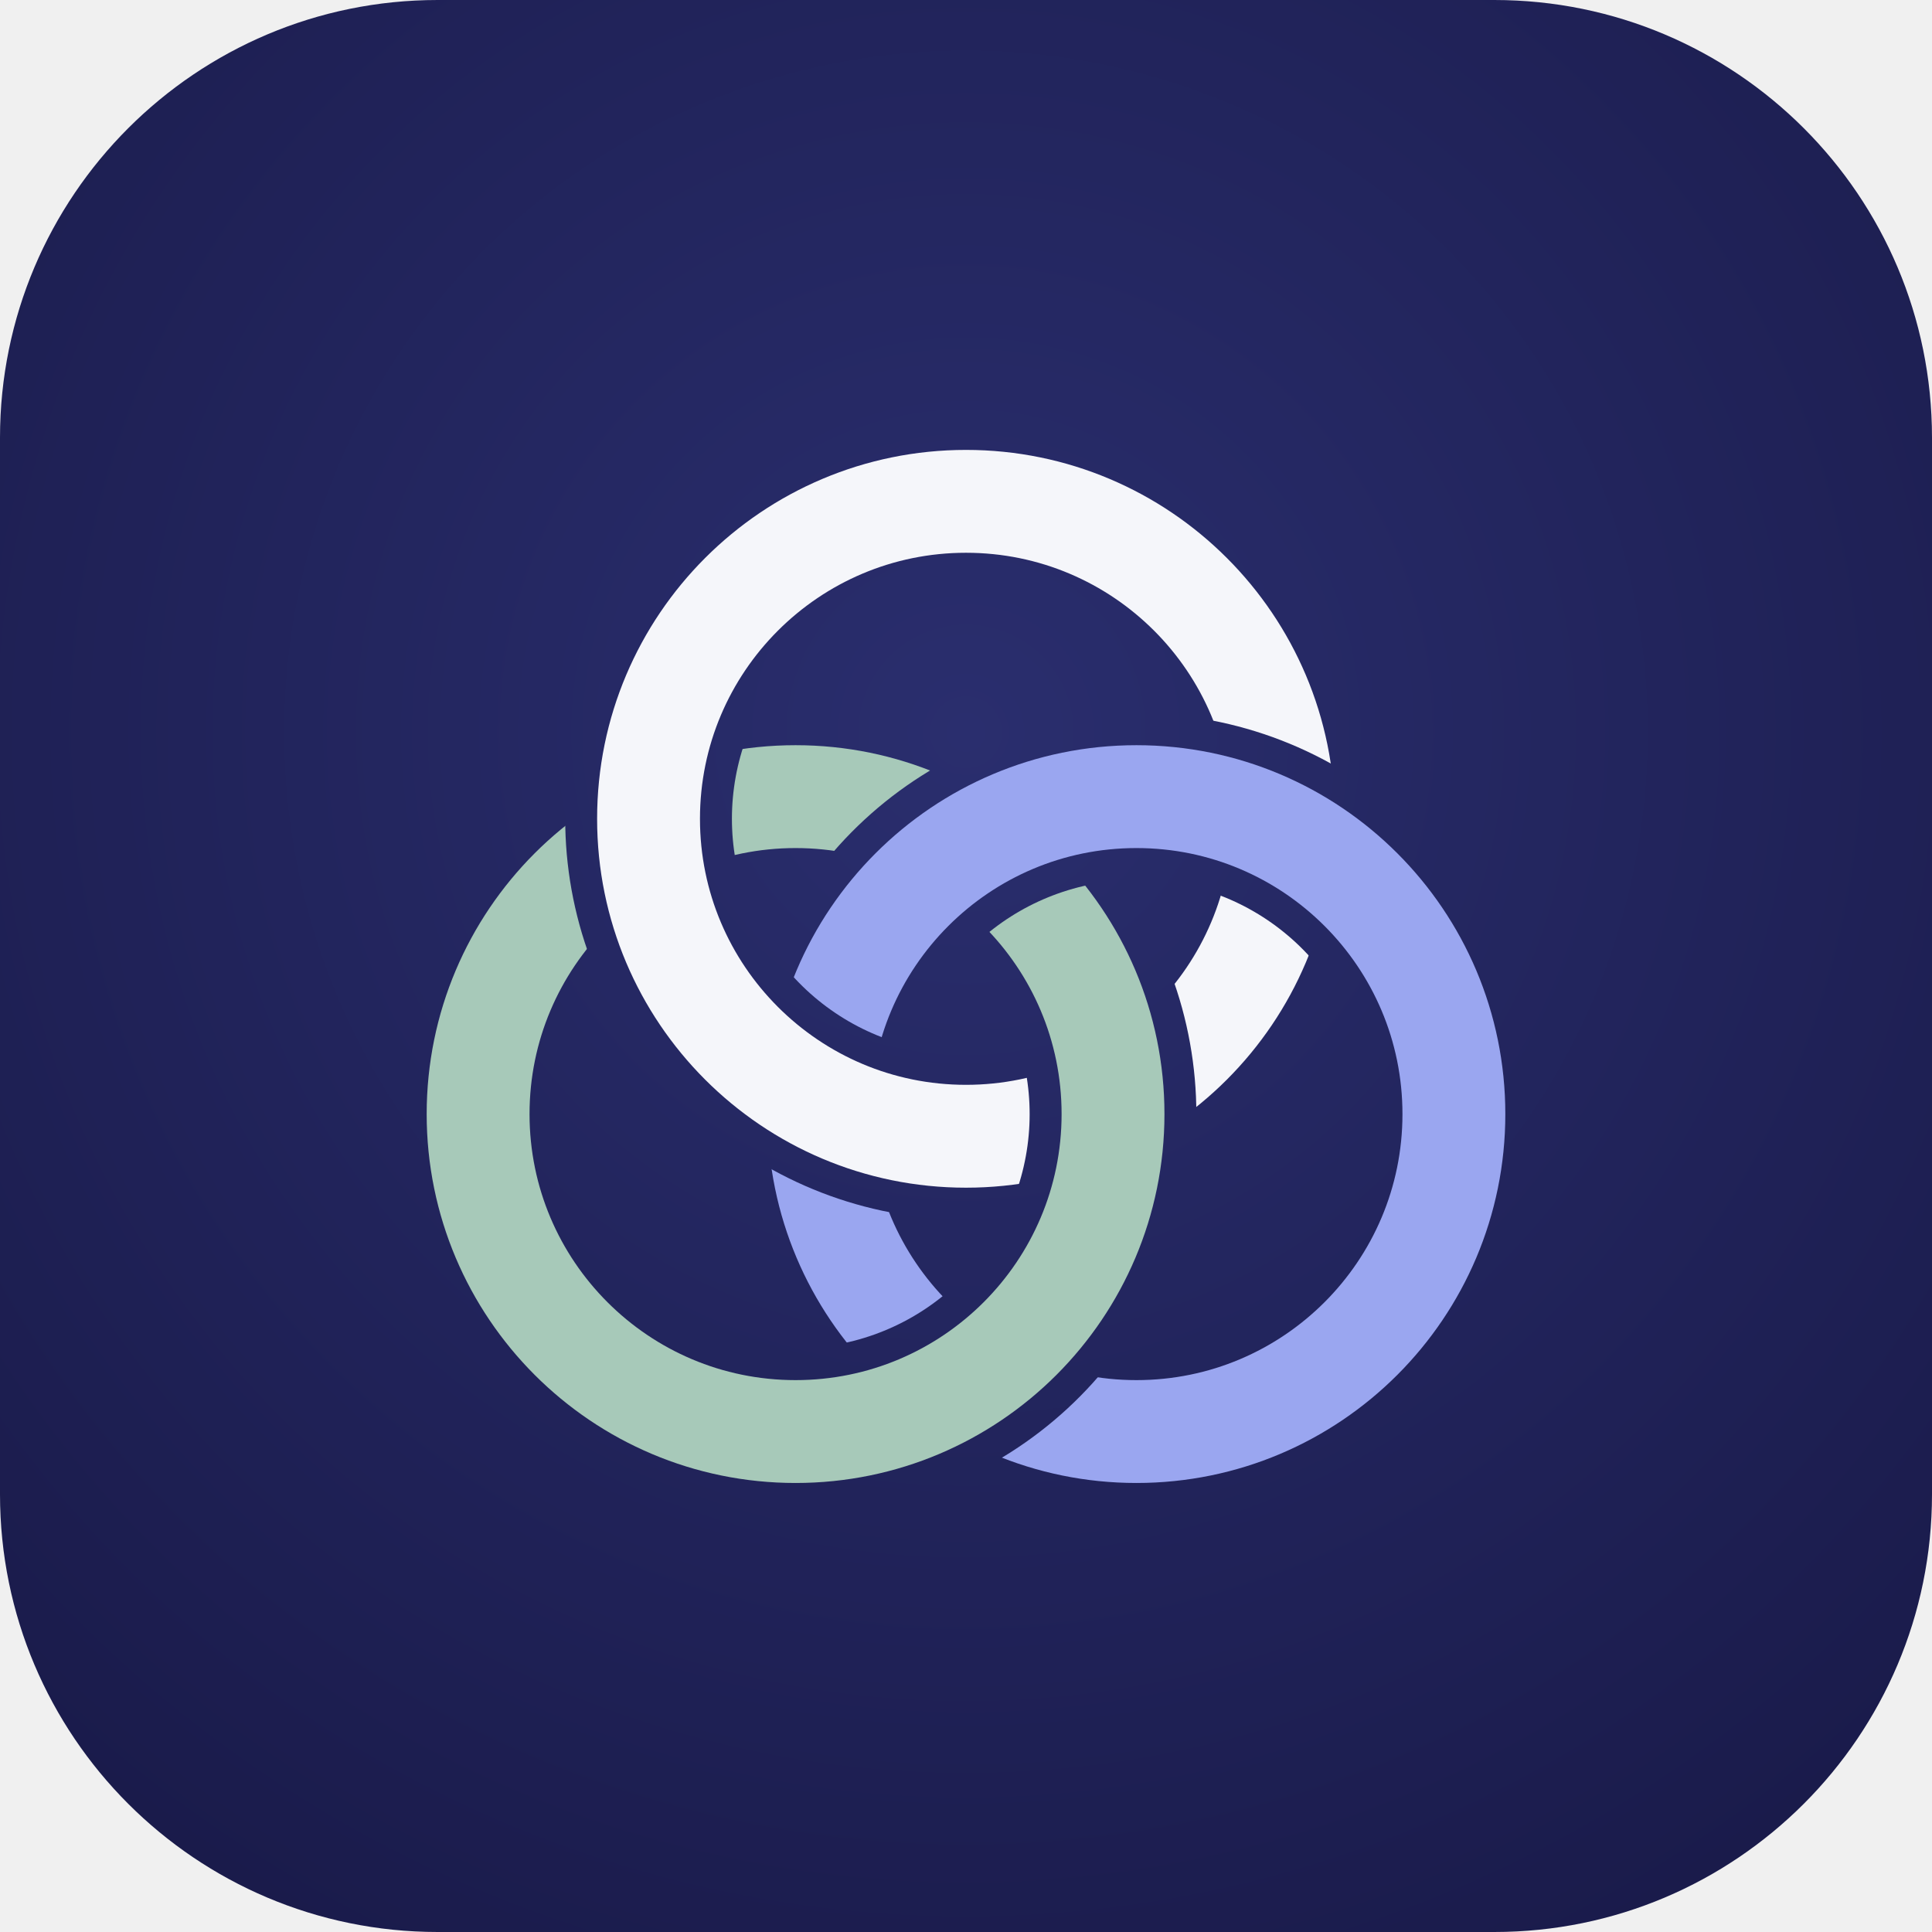
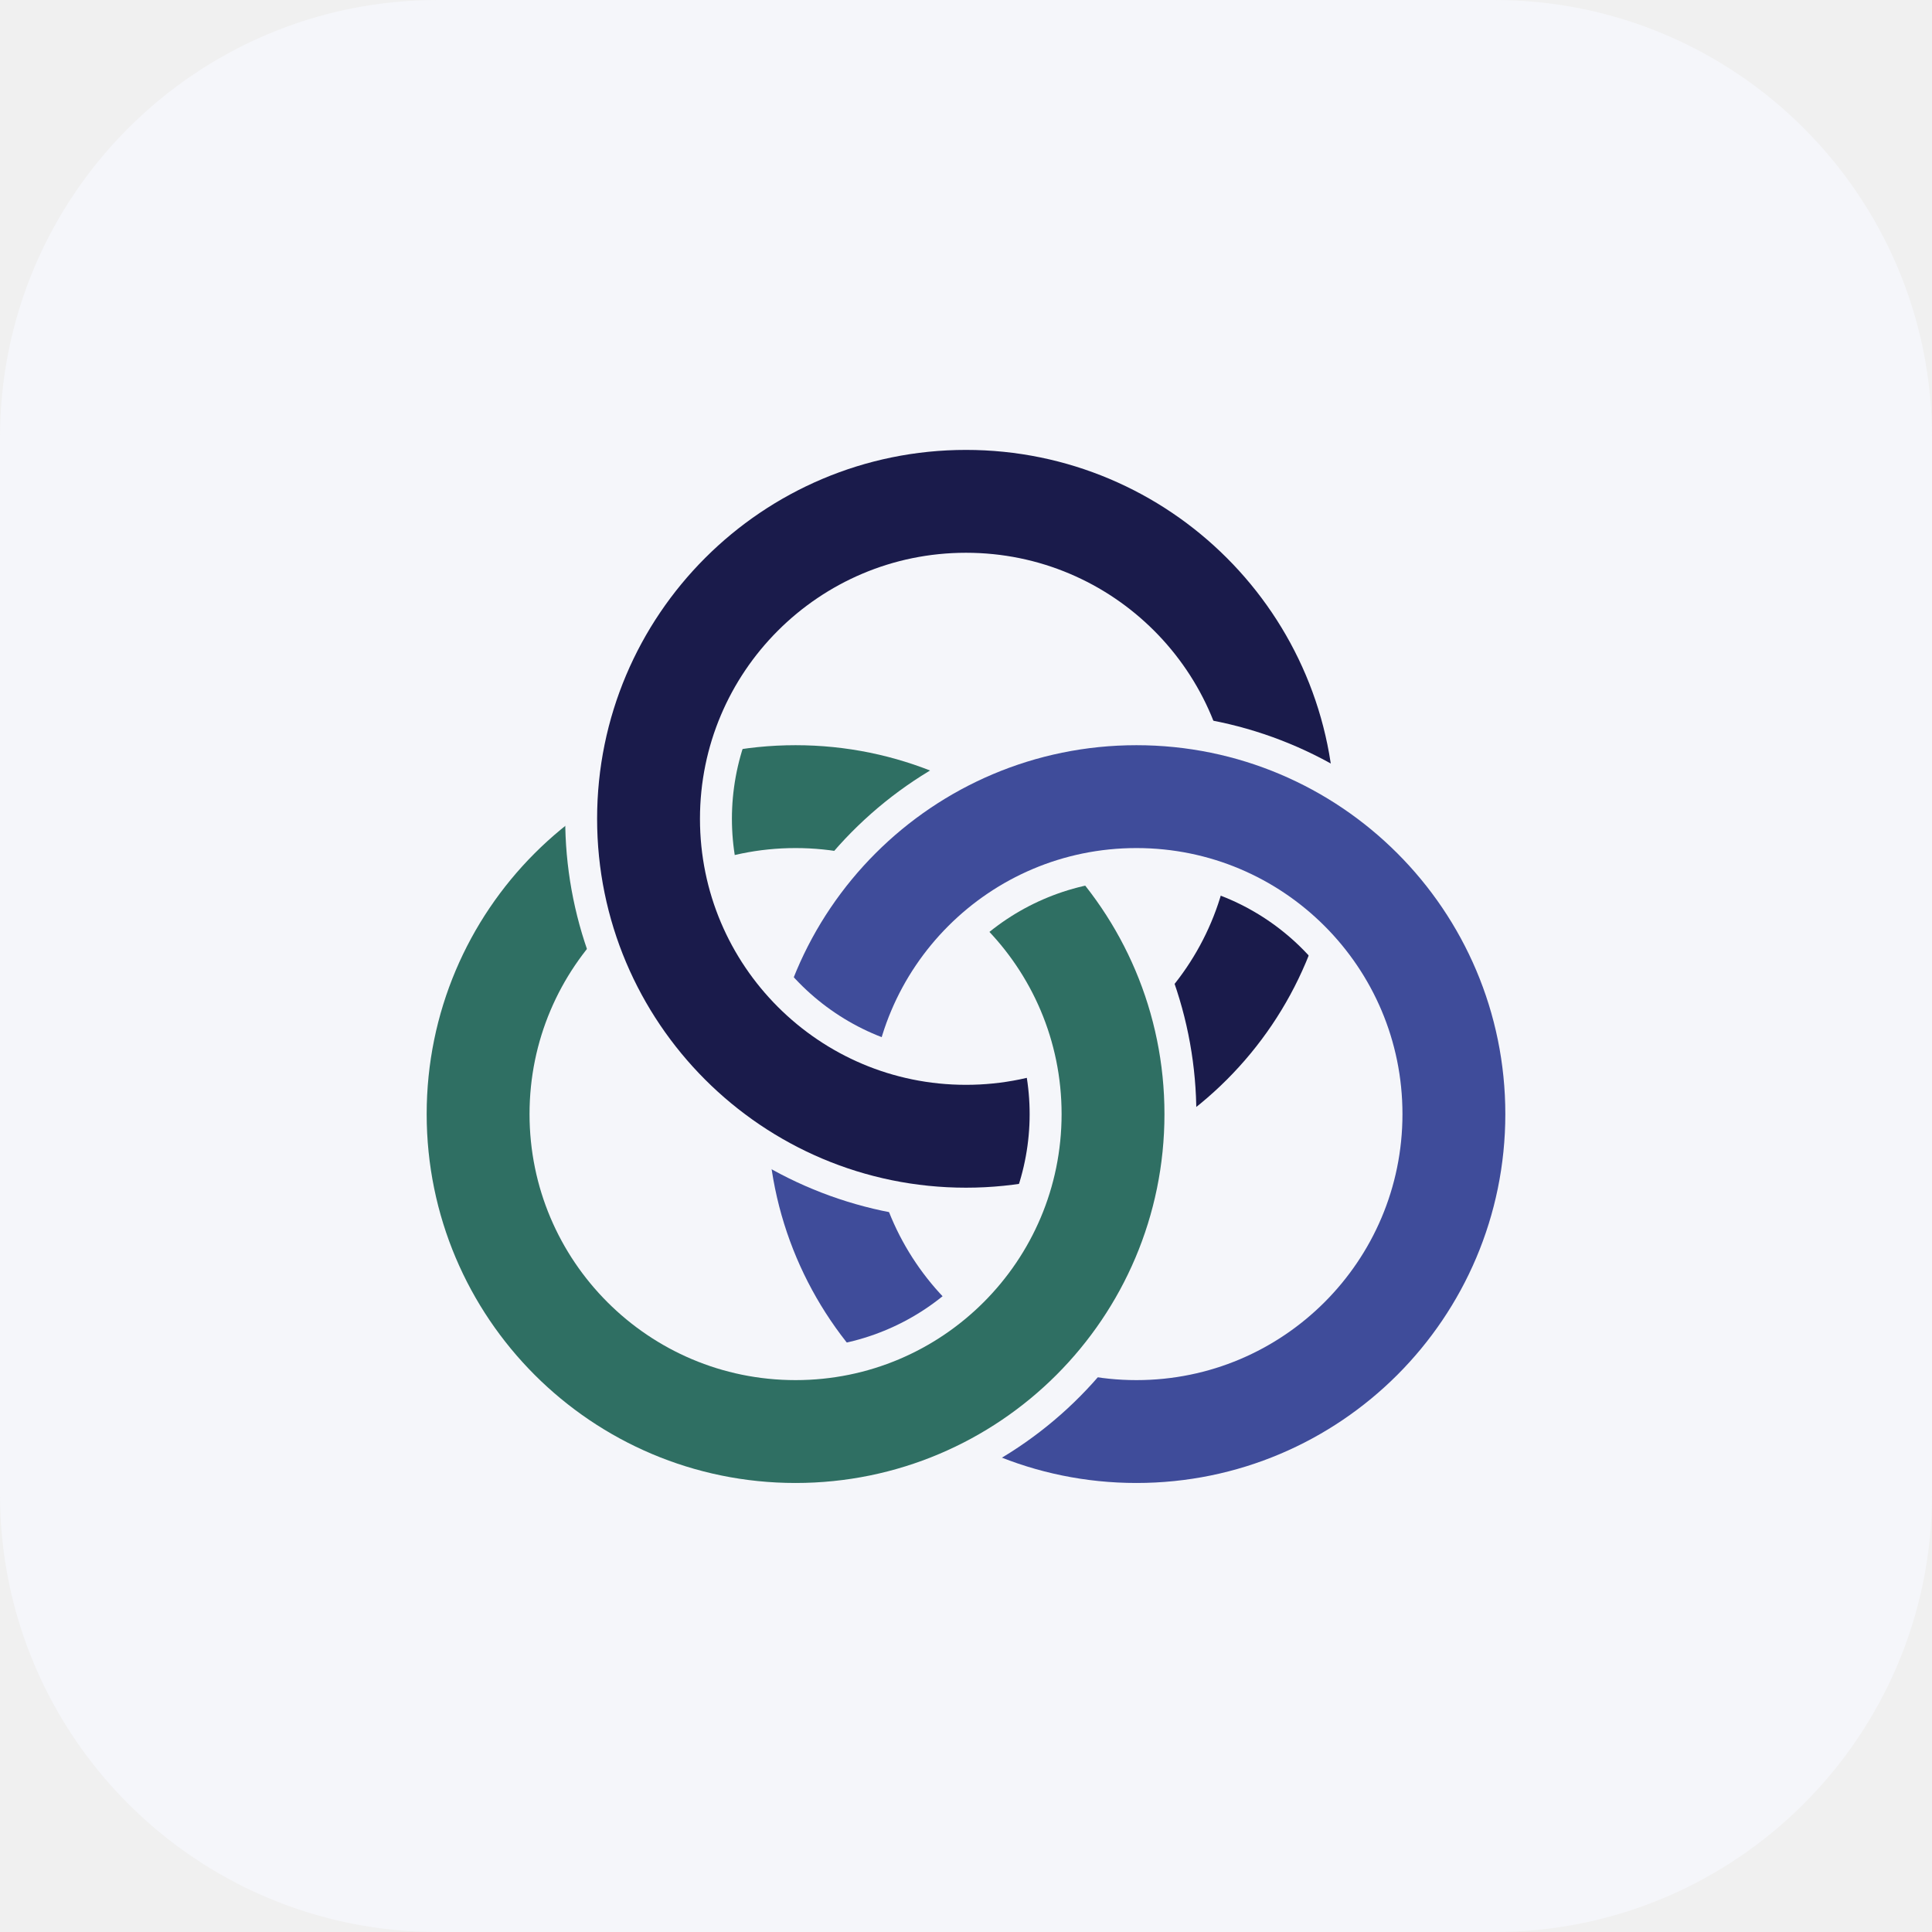
<svg xmlns="http://www.w3.org/2000/svg" width="1024" height="1024" viewBox="0 0 1024 1024">
-   <defs>
-     <radialGradient id="glow" cx="50%" cy="38%" r="70%">
-       <stop offset="0" stop-color="#2A2E6E" />
-       <stop offset="1" stop-color="#1A1B4B" />
-     </radialGradient>
-   </defs>
-   <rect width="1024" height="1024" rx="232" fill="url(#glow)" />
+   <rect width="1024" height="1024" rx="232" fill="#F5F6FA" />
  <g transform="translate(30.72 30.72) scale(0.94)">
    <mask id="ring1_0" maskUnits="userSpaceOnUse" x="0" y="0" width="1024" height="1024">
      <rect width="1024" height="1024" fill="#fff" />
      <path d="M580.5 525.2 A179 179 0 0 1 586.0 651.2" fill="none" stroke="#000" stroke-width="94" />
      <path d="M629.6 417.8 A179 179 0 0 1 741.5 476.1" fill="none" stroke="#000" stroke-width="94" />
    </mask>
-     <circle cx="512.0" cy="429.0" r="179" fill="none" stroke="#F5F6FA" stroke-width="58" mask="url(#ring1_0)" />
+     <circle cx="512.0" cy="429.0" r="179" fill="none" stroke="#1A1B4B" stroke-width="58" mask="url(#ring1_0)" />
    <mask id="ring1_1" maskUnits="userSpaceOnUse" x="0" y="0" width="1024" height="1024">
      <rect width="1024" height="1024" fill="#fff" />
      <path d="M347.4 499.3 A179 179 0 0 1 341.9 373.3" fill="none" stroke="#000" stroke-width="94" />
      <path d="M465.0 488.0 A179 179 0 0 1 571.4 420.3" fill="none" stroke="#000" stroke-width="94" />
    </mask>
-     <circle cx="415.9" cy="595.5" r="179" fill="none" stroke="#A7C9B9" stroke-width="58" mask="url(#ring1_1)" />
+     <circle cx="415.9" cy="595.5" r="179" fill="none" stroke="#2F6F63" stroke-width="58" mask="url(#ring1_1)" />
    <mask id="ring1_2" maskUnits="userSpaceOnUse" x="0" y="0" width="1024" height="1024">
      <rect width="1024" height="1024" fill="#fff" />
      <path d="M559.0 703.0 A179 179 0 0 1 452.6 770.7" fill="none" stroke="#000" stroke-width="94" />
      <path d="M490.5 606.7 A179 179 0 0 1 378.7 548.4" fill="none" stroke="#000" stroke-width="94" />
    </mask>
-     <circle cx="608.1" cy="595.5" r="179" fill="none" stroke="#9AA6F0" stroke-width="58" mask="url(#ring1_2)" />
+     <circle cx="608.1" cy="595.5" r="179" fill="none" stroke="#3F4C9A" stroke-width="58" mask="url(#ring1_2)" />
  </g>
</svg>
